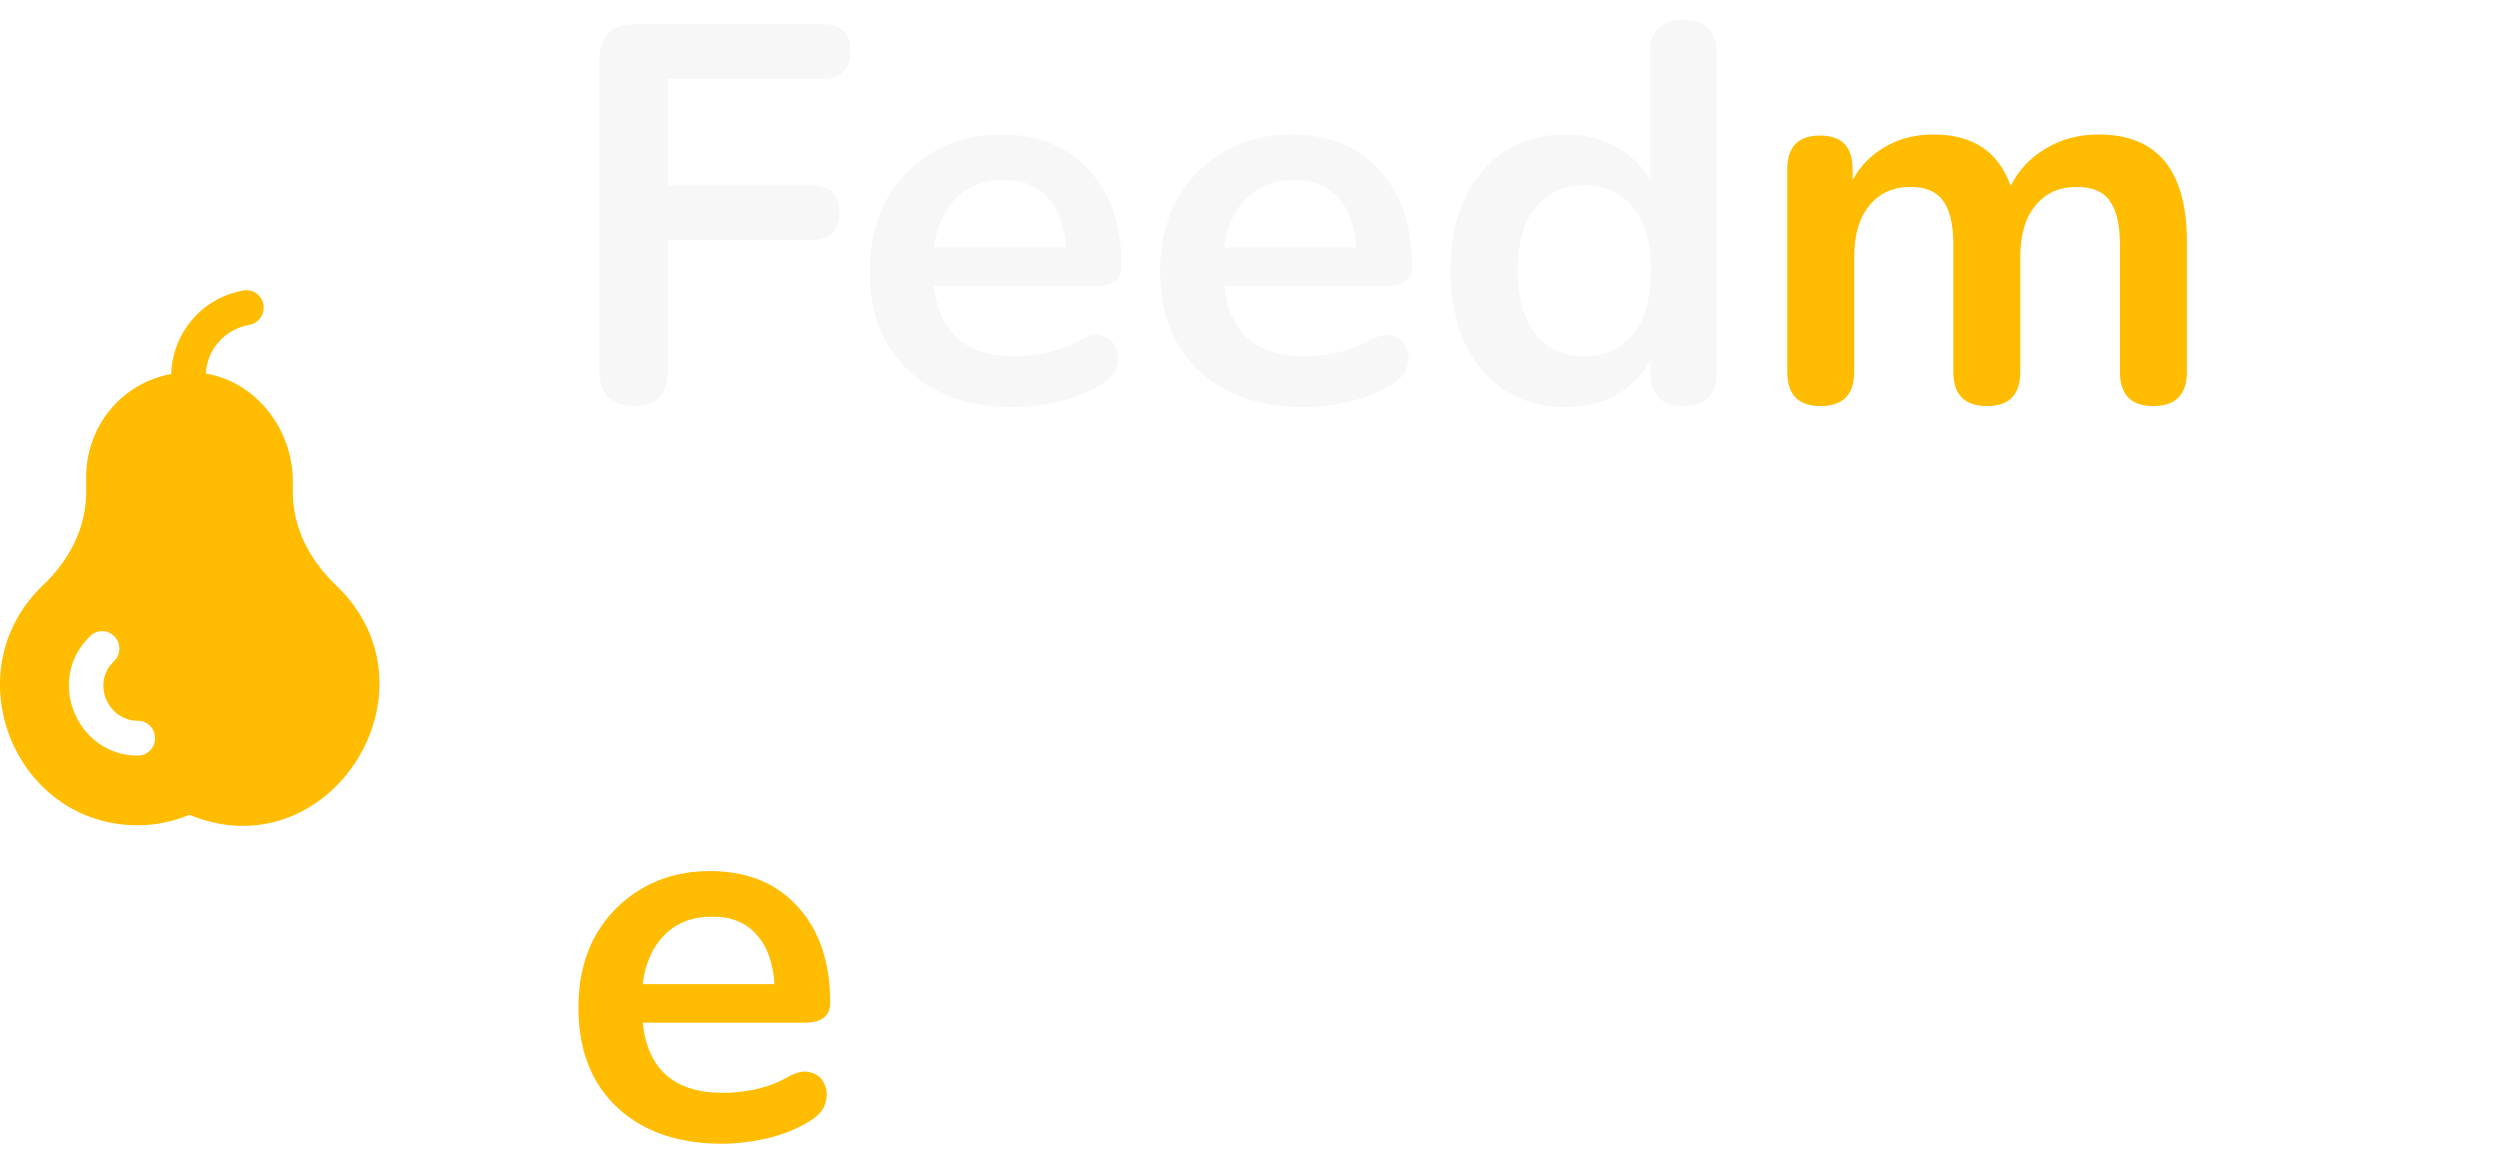
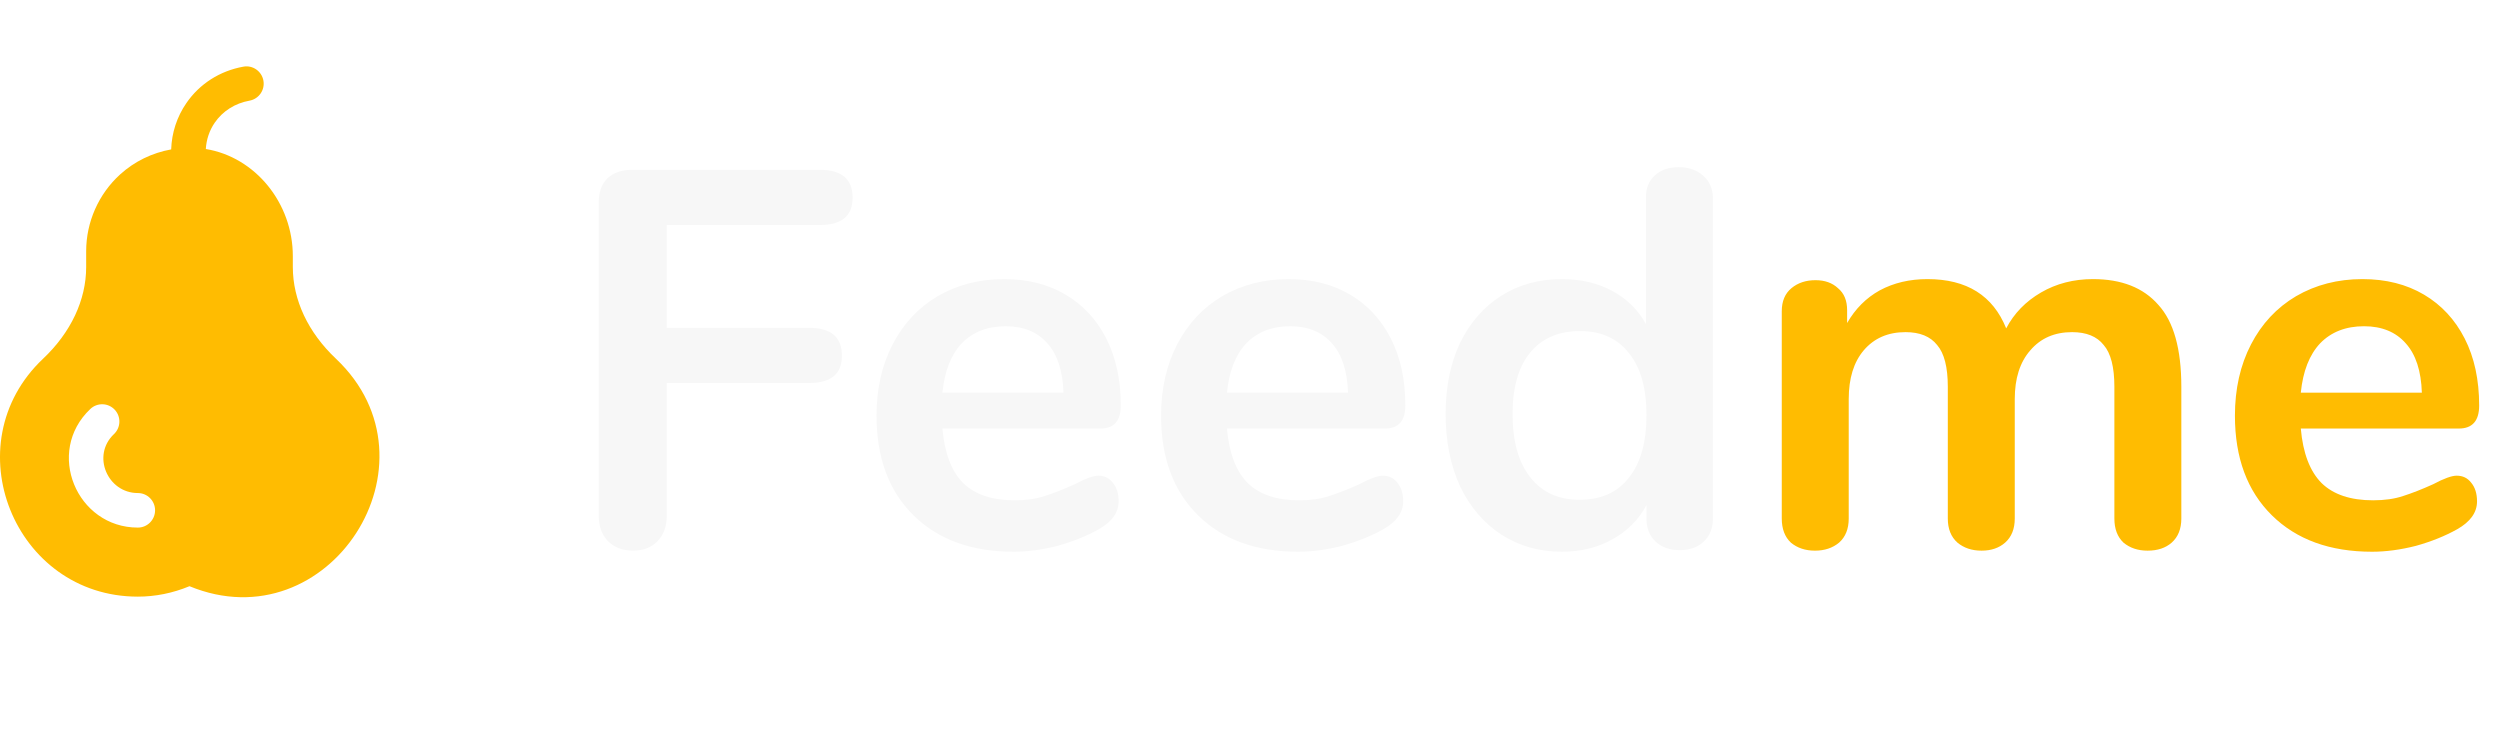
- <svg xmlns="http://www.w3.org/2000/svg" width="112" height="52" viewBox="0 0 112 52" fill="none">
-   <path d="M28.432 18.192C27.376 18.192 26.848 17.648 26.848 16.56V2.712C26.848 1.624 27.392 1.08 28.48 1.08H36.856C37.688 1.08 38.104 1.48 38.104 2.28C38.104 3.112 37.688 3.528 36.856 3.528H29.92V8.304H36.352C37.184 8.304 37.6 8.704 37.6 9.504C37.6 10.336 37.184 10.752 36.352 10.752H29.92V16.56C29.92 17.648 29.424 18.192 28.432 18.192ZM45.399 18.24C44.071 18.24 42.927 17.992 41.967 17.496C41.007 17 40.263 16.296 39.735 15.384C39.223 14.472 38.967 13.392 38.967 12.144C38.967 10.928 39.215 9.864 39.711 8.952C40.223 8.04 40.919 7.328 41.799 6.816C42.695 6.288 43.711 6.024 44.847 6.024C46.511 6.024 47.823 6.552 48.783 7.608C49.759 8.664 50.247 10.104 50.247 11.928C50.247 12.52 49.863 12.816 49.095 12.816H41.847C42.071 14.912 43.271 15.96 45.447 15.96C45.863 15.96 46.327 15.912 46.839 15.816C47.367 15.704 47.863 15.52 48.327 15.264C48.743 15.024 49.095 14.952 49.383 15.048C49.671 15.128 49.871 15.296 49.983 15.552C50.111 15.808 50.127 16.096 50.031 16.416C49.951 16.72 49.727 16.984 49.359 17.208C48.799 17.56 48.151 17.824 47.415 18C46.695 18.16 46.023 18.24 45.399 18.24ZM44.967 8.064C44.087 8.064 43.375 8.336 42.831 8.88C42.287 9.424 41.959 10.16 41.847 11.088H47.751C47.687 10.112 47.415 9.368 46.935 8.856C46.471 8.328 45.815 8.064 44.967 8.064ZM58.407 18.24C57.078 18.24 55.934 17.992 54.974 17.496C54.014 17 53.27 16.296 52.742 15.384C52.23 14.472 51.974 13.392 51.974 12.144C51.974 10.928 52.222 9.864 52.718 8.952C53.23 8.04 53.926 7.328 54.806 6.816C55.703 6.288 56.718 6.024 57.855 6.024C59.519 6.024 60.831 6.552 61.791 7.608C62.767 8.664 63.255 10.104 63.255 11.928C63.255 12.52 62.87 12.816 62.102 12.816H54.855C55.078 14.912 56.279 15.96 58.455 15.96C58.87 15.96 59.334 15.912 59.846 15.816C60.374 15.704 60.87 15.52 61.334 15.264C61.751 15.024 62.102 14.952 62.391 15.048C62.678 15.128 62.879 15.296 62.99 15.552C63.118 15.808 63.135 16.096 63.038 16.416C62.959 16.72 62.734 16.984 62.367 17.208C61.806 17.56 61.158 17.824 60.422 18C59.703 18.16 59.031 18.24 58.407 18.24ZM57.974 8.064C57.094 8.064 56.383 8.336 55.839 8.88C55.294 9.424 54.967 10.16 54.855 11.088H60.758C60.694 10.112 60.422 9.368 59.943 8.856C59.478 8.328 58.822 8.064 57.974 8.064ZM70.142 18.24C69.118 18.24 68.214 17.992 67.43 17.496C66.662 17 66.062 16.296 65.63 15.384C65.198 14.456 64.982 13.368 64.982 12.12C64.982 10.856 65.198 9.776 65.63 8.88C66.062 7.968 66.662 7.264 67.43 6.768C68.214 6.272 69.118 6.024 70.142 6.024C70.974 6.024 71.726 6.208 72.398 6.576C73.07 6.944 73.574 7.432 73.91 8.04V2.4C73.91 1.392 74.406 0.888 75.398 0.888C76.406 0.888 76.91 1.392 76.91 2.4V16.656C76.91 17.68 76.414 18.192 75.422 18.192C74.43 18.192 73.934 17.68 73.934 16.656V16.152C73.598 16.792 73.094 17.304 72.422 17.688C71.75 18.056 70.99 18.24 70.142 18.24ZM70.982 15.96C71.878 15.96 72.598 15.64 73.142 15C73.686 14.344 73.958 13.384 73.958 12.12C73.958 10.84 73.686 9.888 73.142 9.264C72.598 8.624 71.878 8.304 70.982 8.304C70.086 8.304 69.366 8.624 68.822 9.264C68.278 9.888 68.006 10.84 68.006 12.12C68.006 13.384 68.278 14.344 68.822 15C69.366 15.64 70.086 15.96 70.982 15.96Z" fill="#F7F7F7" />
-   <path d="M81.557 18.192C80.565 18.192 80.069 17.68 80.069 16.656V7.584C80.069 6.576 80.557 6.072 81.533 6.072C82.509 6.072 82.997 6.576 82.997 7.584V8.064C83.349 7.424 83.837 6.928 84.461 6.576C85.085 6.208 85.805 6.024 86.621 6.024C88.381 6.024 89.533 6.792 90.077 8.328C90.445 7.608 90.973 7.048 91.661 6.648C92.349 6.232 93.133 6.024 94.013 6.024C96.653 6.024 97.973 7.632 97.973 10.848V16.656C97.973 17.68 97.469 18.192 96.461 18.192C95.469 18.192 94.973 17.68 94.973 16.656V10.968C94.973 10.072 94.821 9.416 94.517 9C94.229 8.584 93.733 8.376 93.029 8.376C92.245 8.376 91.629 8.656 91.181 9.216C90.733 9.76 90.509 10.52 90.509 11.496V16.656C90.509 17.68 90.013 18.192 89.021 18.192C88.013 18.192 87.509 17.68 87.509 16.656V10.968C87.509 10.072 87.357 9.416 87.053 9C86.765 8.584 86.277 8.376 85.589 8.376C84.805 8.376 84.189 8.656 83.741 9.216C83.293 9.76 83.069 10.52 83.069 11.496V16.656C83.069 17.68 82.565 18.192 81.557 18.192ZM32.344 51.24C31.016 51.24 29.872 50.992 28.912 50.496C27.952 50 27.208 49.296 26.68 48.384C26.168 47.472 25.912 46.392 25.912 45.144C25.912 43.928 26.16 42.864 26.656 41.952C27.168 41.04 27.864 40.328 28.744 39.816C29.64 39.288 30.656 39.024 31.792 39.024C33.456 39.024 34.768 39.552 35.728 40.608C36.704 41.664 37.192 43.104 37.192 44.928C37.192 45.52 36.808 45.816 36.04 45.816H28.792C29.016 47.912 30.216 48.96 32.392 48.96C32.808 48.96 33.272 48.912 33.784 48.816C34.312 48.704 34.808 48.52 35.272 48.264C35.688 48.024 36.04 47.952 36.328 48.048C36.616 48.128 36.816 48.296 36.928 48.552C37.056 48.808 37.072 49.096 36.976 49.416C36.896 49.72 36.672 49.984 36.304 50.208C35.744 50.56 35.096 50.824 34.36 51C33.64 51.16 32.968 51.24 32.344 51.24ZM31.912 41.064C31.032 41.064 30.32 41.336 29.776 41.88C29.232 42.424 28.904 43.16 28.792 44.088H34.696C34.632 43.112 34.36 42.368 33.88 41.856C33.416 41.328 32.76 41.064 31.912 41.064Z" fill="#FFBC01" />
-   <path d="M15.048 26.215C13.804 25.03 13.119 23.559 13.119 22.074V21.581C13.119 19.171 11.426 17.099 9.221 16.736C9.246 16.313 9.377 15.902 9.621 15.544C9.979 15.02 10.531 14.667 11.177 14.55C11.597 14.474 11.876 14.068 11.801 13.644C11.725 13.219 11.322 12.935 10.905 13.013C9.852 13.204 8.945 13.788 8.352 14.656C7.923 15.284 7.692 16.008 7.669 16.753C6.824 16.908 6.029 17.293 5.384 17.883C4.416 18.77 3.86 20.037 3.86 21.358V22.074C3.86 23.56 3.175 25.03 1.931 26.215C-2.122 30.078 0.64 36.973 6.174 36.973C6.957 36.973 7.736 36.816 8.49 36.502C14.723 39.099 19.988 30.923 15.048 26.215ZM6.176 33.852C3.433 33.852 2.012 30.428 4.048 28.488C4.358 28.192 4.847 28.207 5.138 28.521C5.431 28.835 5.416 29.329 5.106 29.625C4.091 30.593 4.82 32.29 6.176 32.29C6.602 32.29 6.947 32.639 6.947 33.071C6.947 33.502 6.602 33.852 6.176 33.852Z" fill="#FFBC01" />
+ <svg xmlns="http://www.w3.org/2000/svg" width="137" height="40" viewBox="0 0 137 40" fill="none">
+   <path d="M34.69 30.176C34.122 30.176 33.662 30 33.31 29.648C32.977 29.296 32.811 28.836 32.811 28.268V11.098C32.811 10.53 32.968 10.09 33.281 9.777C33.614 9.464 34.063 9.307 34.631 9.307H44.933C46.127 9.307 46.724 9.816 46.724 10.833C46.724 11.831 46.127 12.33 44.933 12.33H36.539V17.966H44.346C45.54 17.966 46.137 18.475 46.137 19.492C46.137 20.49 45.54 20.989 44.346 20.989H36.539V28.268C36.539 28.836 36.373 29.296 36.04 29.648C35.707 30 35.257 30.176 34.69 30.176ZM60.186 26.067C60.518 26.067 60.783 26.194 60.978 26.448C61.194 26.703 61.301 27.045 61.301 27.476C61.301 28.082 60.939 28.591 60.215 29.002C59.55 29.374 58.796 29.677 57.955 29.912C57.114 30.127 56.311 30.235 55.548 30.235C53.239 30.235 51.41 29.57 50.059 28.239C48.709 26.908 48.034 25.088 48.034 22.779C48.034 21.312 48.328 20.011 48.915 18.876C49.502 17.741 50.324 16.86 51.38 16.234C52.456 15.608 53.67 15.295 55.02 15.295C56.311 15.295 57.437 15.579 58.395 16.146C59.354 16.713 60.098 17.516 60.626 18.553C61.154 19.59 61.419 20.813 61.419 22.222C61.419 23.063 61.047 23.484 60.303 23.484H51.644C51.762 24.834 52.143 25.832 52.789 26.478C53.435 27.104 54.374 27.417 55.607 27.417C56.233 27.417 56.781 27.339 57.251 27.182C57.74 27.026 58.288 26.811 58.894 26.537C59.481 26.223 59.912 26.067 60.186 26.067ZM55.108 17.878C54.11 17.878 53.308 18.191 52.701 18.817C52.114 19.443 51.762 20.343 51.644 21.517H58.278C58.239 20.324 57.945 19.424 57.397 18.817C56.849 18.191 56.086 17.878 55.108 17.878ZM75.779 26.067C76.112 26.067 76.376 26.194 76.571 26.448C76.787 26.703 76.894 27.045 76.894 27.476C76.894 28.082 76.532 28.591 75.808 29.002C75.143 29.374 74.389 29.677 73.548 29.912C72.707 30.127 71.904 30.235 71.141 30.235C68.832 30.235 67.003 29.57 65.653 28.239C64.302 26.908 63.627 25.088 63.627 22.779C63.627 21.312 63.921 20.011 64.508 18.876C65.095 17.741 65.917 16.86 66.973 16.234C68.05 15.608 69.263 15.295 70.613 15.295C71.904 15.295 73.03 15.579 73.988 16.146C74.947 16.713 75.691 17.516 76.219 18.553C76.747 19.59 77.012 20.813 77.012 22.222C77.012 23.063 76.64 23.484 75.896 23.484H67.237C67.355 24.834 67.737 25.832 68.382 26.478C69.028 27.104 69.967 27.417 71.2 27.417C71.826 27.417 72.374 27.339 72.844 27.182C73.333 27.026 73.881 26.811 74.487 26.537C75.074 26.223 75.505 26.067 75.779 26.067ZM70.701 17.878C69.703 17.878 68.901 18.191 68.294 18.817C67.707 19.443 67.355 20.343 67.237 21.517H73.871C73.832 20.324 73.538 19.424 72.99 18.817C72.442 18.191 71.679 17.878 70.701 17.878ZM91.988 9.16C92.536 9.16 92.986 9.317 93.338 9.63C93.691 9.943 93.867 10.354 93.867 10.863V28.415C93.867 28.943 93.701 29.364 93.368 29.677C93.035 29.99 92.595 30.147 92.047 30.147C91.499 30.147 91.059 29.99 90.726 29.677C90.394 29.364 90.227 28.943 90.227 28.415V27.681C89.797 28.483 89.171 29.11 88.349 29.56C87.546 30.01 86.627 30.235 85.59 30.235C84.357 30.235 83.251 29.922 82.273 29.296C81.314 28.669 80.561 27.789 80.013 26.654C79.484 25.499 79.22 24.179 79.22 22.691C79.22 21.204 79.484 19.903 80.013 18.788C80.561 17.672 81.314 16.811 82.273 16.205C83.232 15.598 84.337 15.295 85.59 15.295C86.627 15.295 87.546 15.51 88.349 15.941C89.151 16.371 89.767 16.978 90.198 17.76V10.804C90.198 10.315 90.354 9.923 90.668 9.63C91 9.317 91.44 9.16 91.988 9.16ZM86.558 27.388C87.732 27.388 88.632 26.987 89.259 26.184C89.904 25.382 90.227 24.237 90.227 22.75C90.227 21.263 89.904 20.128 89.259 19.345C88.632 18.543 87.742 18.142 86.588 18.142C85.413 18.142 84.504 18.533 83.858 19.316C83.212 20.099 82.889 21.224 82.889 22.691C82.889 24.179 83.212 25.333 83.858 26.155C84.504 26.977 85.404 27.388 86.558 27.388Z" fill="#F7F7F7" />
+   <path d="M114.694 15.295C116.26 15.295 117.453 15.764 118.275 16.704C119.117 17.623 119.537 19.12 119.537 21.195V28.415C119.537 28.983 119.361 29.423 119.009 29.736C118.676 30.029 118.236 30.176 117.688 30.176C117.16 30.176 116.72 30.029 116.367 29.736C116.035 29.423 115.868 28.983 115.868 28.415V21.195C115.868 20.118 115.673 19.355 115.281 18.905C114.91 18.435 114.332 18.201 113.55 18.201C112.591 18.201 111.828 18.533 111.26 19.199C110.693 19.844 110.409 20.735 110.409 21.87V28.415C110.409 28.983 110.233 29.423 109.881 29.736C109.548 30.029 109.118 30.176 108.589 30.176C108.061 30.176 107.621 30.029 107.268 29.736C106.916 29.423 106.74 28.983 106.74 28.415V21.195C106.74 20.118 106.544 19.355 106.153 18.905C105.781 18.435 105.204 18.201 104.421 18.201C103.462 18.201 102.699 18.533 102.132 19.199C101.584 19.844 101.31 20.735 101.31 21.87V28.415C101.31 28.983 101.134 29.423 100.782 29.736C100.429 30.029 99.989 30.176 99.461 30.176C98.933 30.176 98.492 30.029 98.14 29.736C97.807 29.423 97.641 28.983 97.641 28.415V17.056C97.641 16.508 97.817 16.087 98.169 15.794C98.522 15.5 98.962 15.354 99.49 15.354C99.999 15.354 100.41 15.5 100.723 15.794C101.056 16.068 101.222 16.469 101.222 16.997V17.702C101.672 16.919 102.269 16.322 103.012 15.911C103.776 15.5 104.646 15.295 105.625 15.295C107.777 15.295 109.215 16.195 109.939 17.995C110.37 17.173 111.006 16.518 111.847 16.029C112.689 15.539 113.638 15.295 114.694 15.295ZM134.626 26.067C134.958 26.067 135.222 26.194 135.418 26.448C135.633 26.703 135.741 27.045 135.741 27.476C135.741 28.082 135.379 28.591 134.655 29.002C133.99 29.374 133.236 29.677 132.395 29.912C131.553 30.127 130.751 30.235 129.988 30.235C127.679 30.235 125.849 29.57 124.499 28.239C123.149 26.908 122.474 25.088 122.474 22.779C122.474 21.312 122.767 20.011 123.354 18.876C123.941 17.741 124.763 16.86 125.82 16.234C126.896 15.608 128.109 15.295 129.46 15.295C130.751 15.295 131.876 15.579 132.835 16.146C133.794 16.713 134.537 17.516 135.066 18.553C135.594 19.59 135.858 20.813 135.858 22.222C135.858 23.063 135.486 23.484 134.743 23.484H126.084C126.202 24.834 126.583 25.832 127.229 26.478C127.875 27.104 128.814 27.417 130.047 27.417C130.673 27.417 131.221 27.339 131.69 27.182C132.18 27.026 132.727 26.811 133.334 26.537C133.921 26.223 134.352 26.067 134.626 26.067ZM129.548 17.878C128.55 17.878 127.747 18.191 127.141 18.817C126.554 19.443 126.202 20.343 126.084 21.517H132.718C132.679 20.324 132.385 19.424 131.837 18.817C131.289 18.191 130.526 17.878 129.548 17.878Z" fill="#FFBC01" />
+   <path d="M18.407 19.655C16.885 18.219 16.047 16.436 16.047 14.636V14.038C16.047 11.118 13.976 8.605 11.279 8.166C11.31 7.653 11.47 7.155 11.769 6.721C12.206 6.086 12.882 5.658 13.672 5.516C14.185 5.424 14.527 4.932 14.435 4.417C14.342 3.903 13.849 3.558 13.339 3.653C12.051 3.884 10.941 4.592 10.216 5.645C9.691 6.406 9.409 7.284 9.381 8.187C8.347 8.374 7.375 8.84 6.586 9.556C5.401 10.631 4.722 12.167 4.722 13.768V14.636C4.722 16.437 3.884 18.219 2.362 19.656C-2.595 24.337 0.783 32.696 7.552 32.696C8.51 32.696 9.463 32.505 10.384 32.124C18.009 35.273 24.449 25.362 18.407 19.655ZM7.554 28.912C4.199 28.912 2.461 24.762 4.951 22.411C5.331 22.052 5.929 22.07 6.285 22.451C6.643 22.831 6.625 23.43 6.245 23.789C5.004 24.962 5.896 27.019 7.554 27.019C8.075 27.019 8.498 27.442 8.498 27.965C8.498 28.488 8.075 28.912 7.554 28.912Z" fill="#FFBC01" />
</svg>
